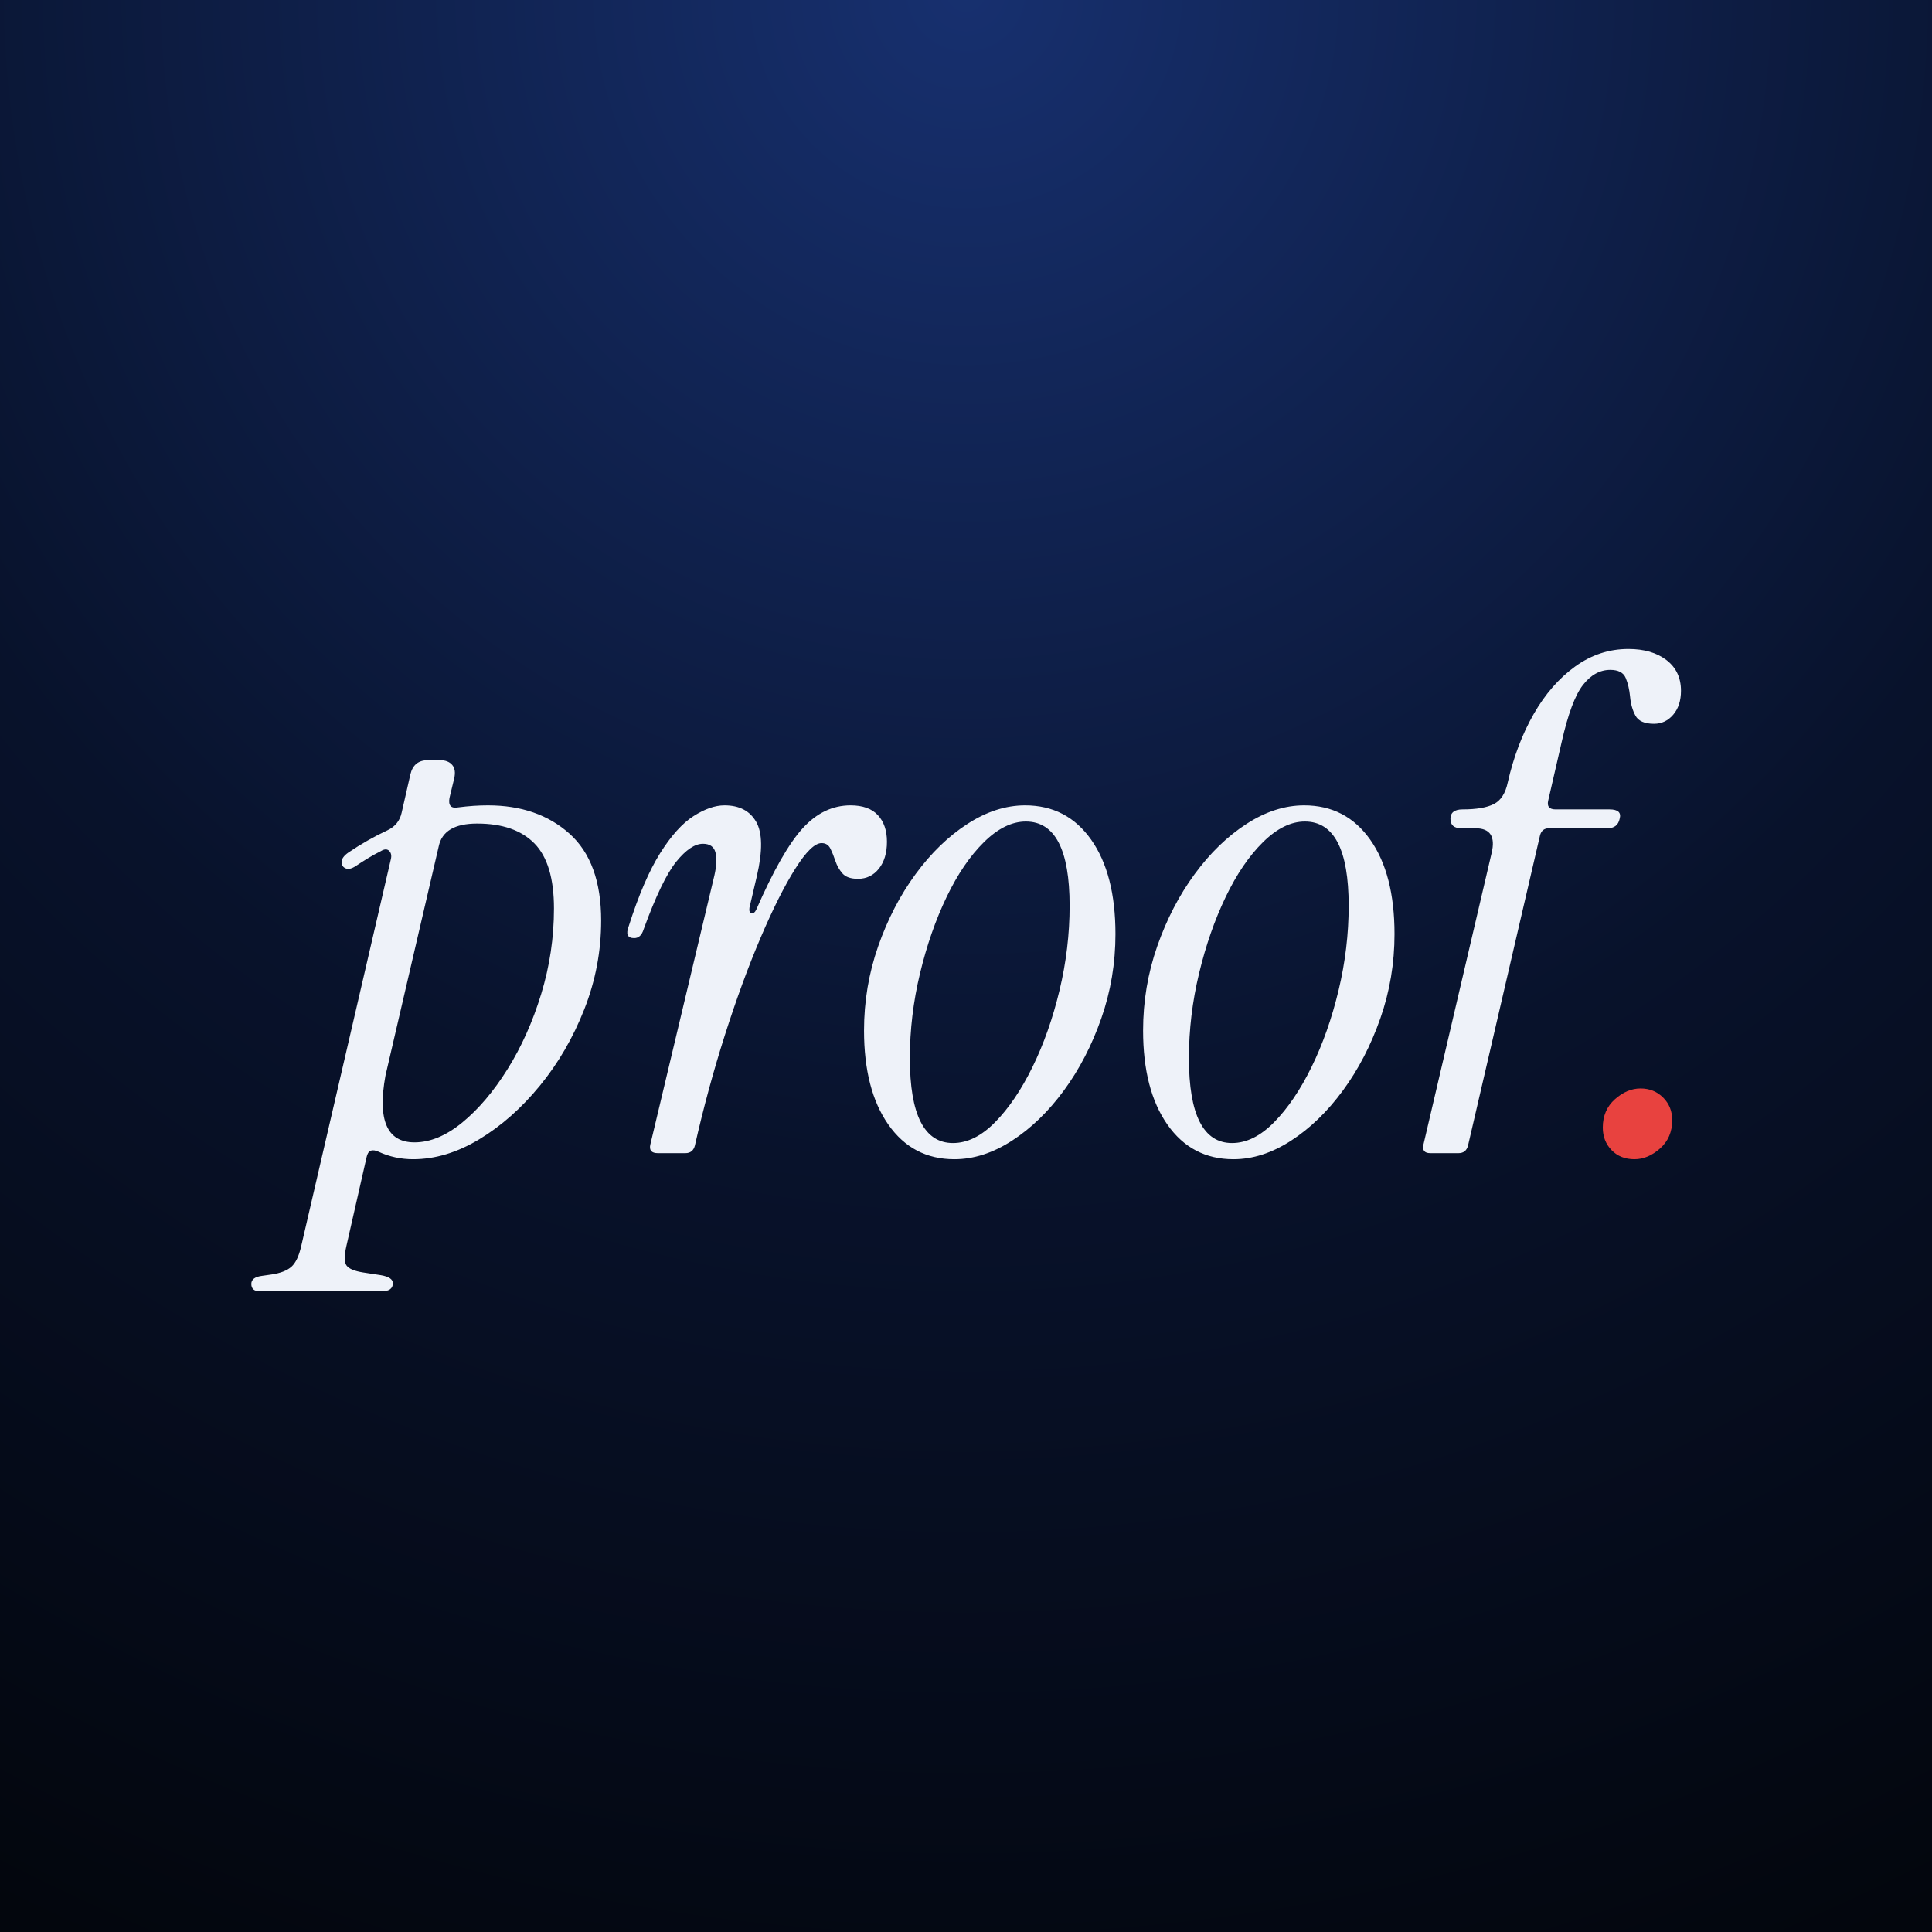
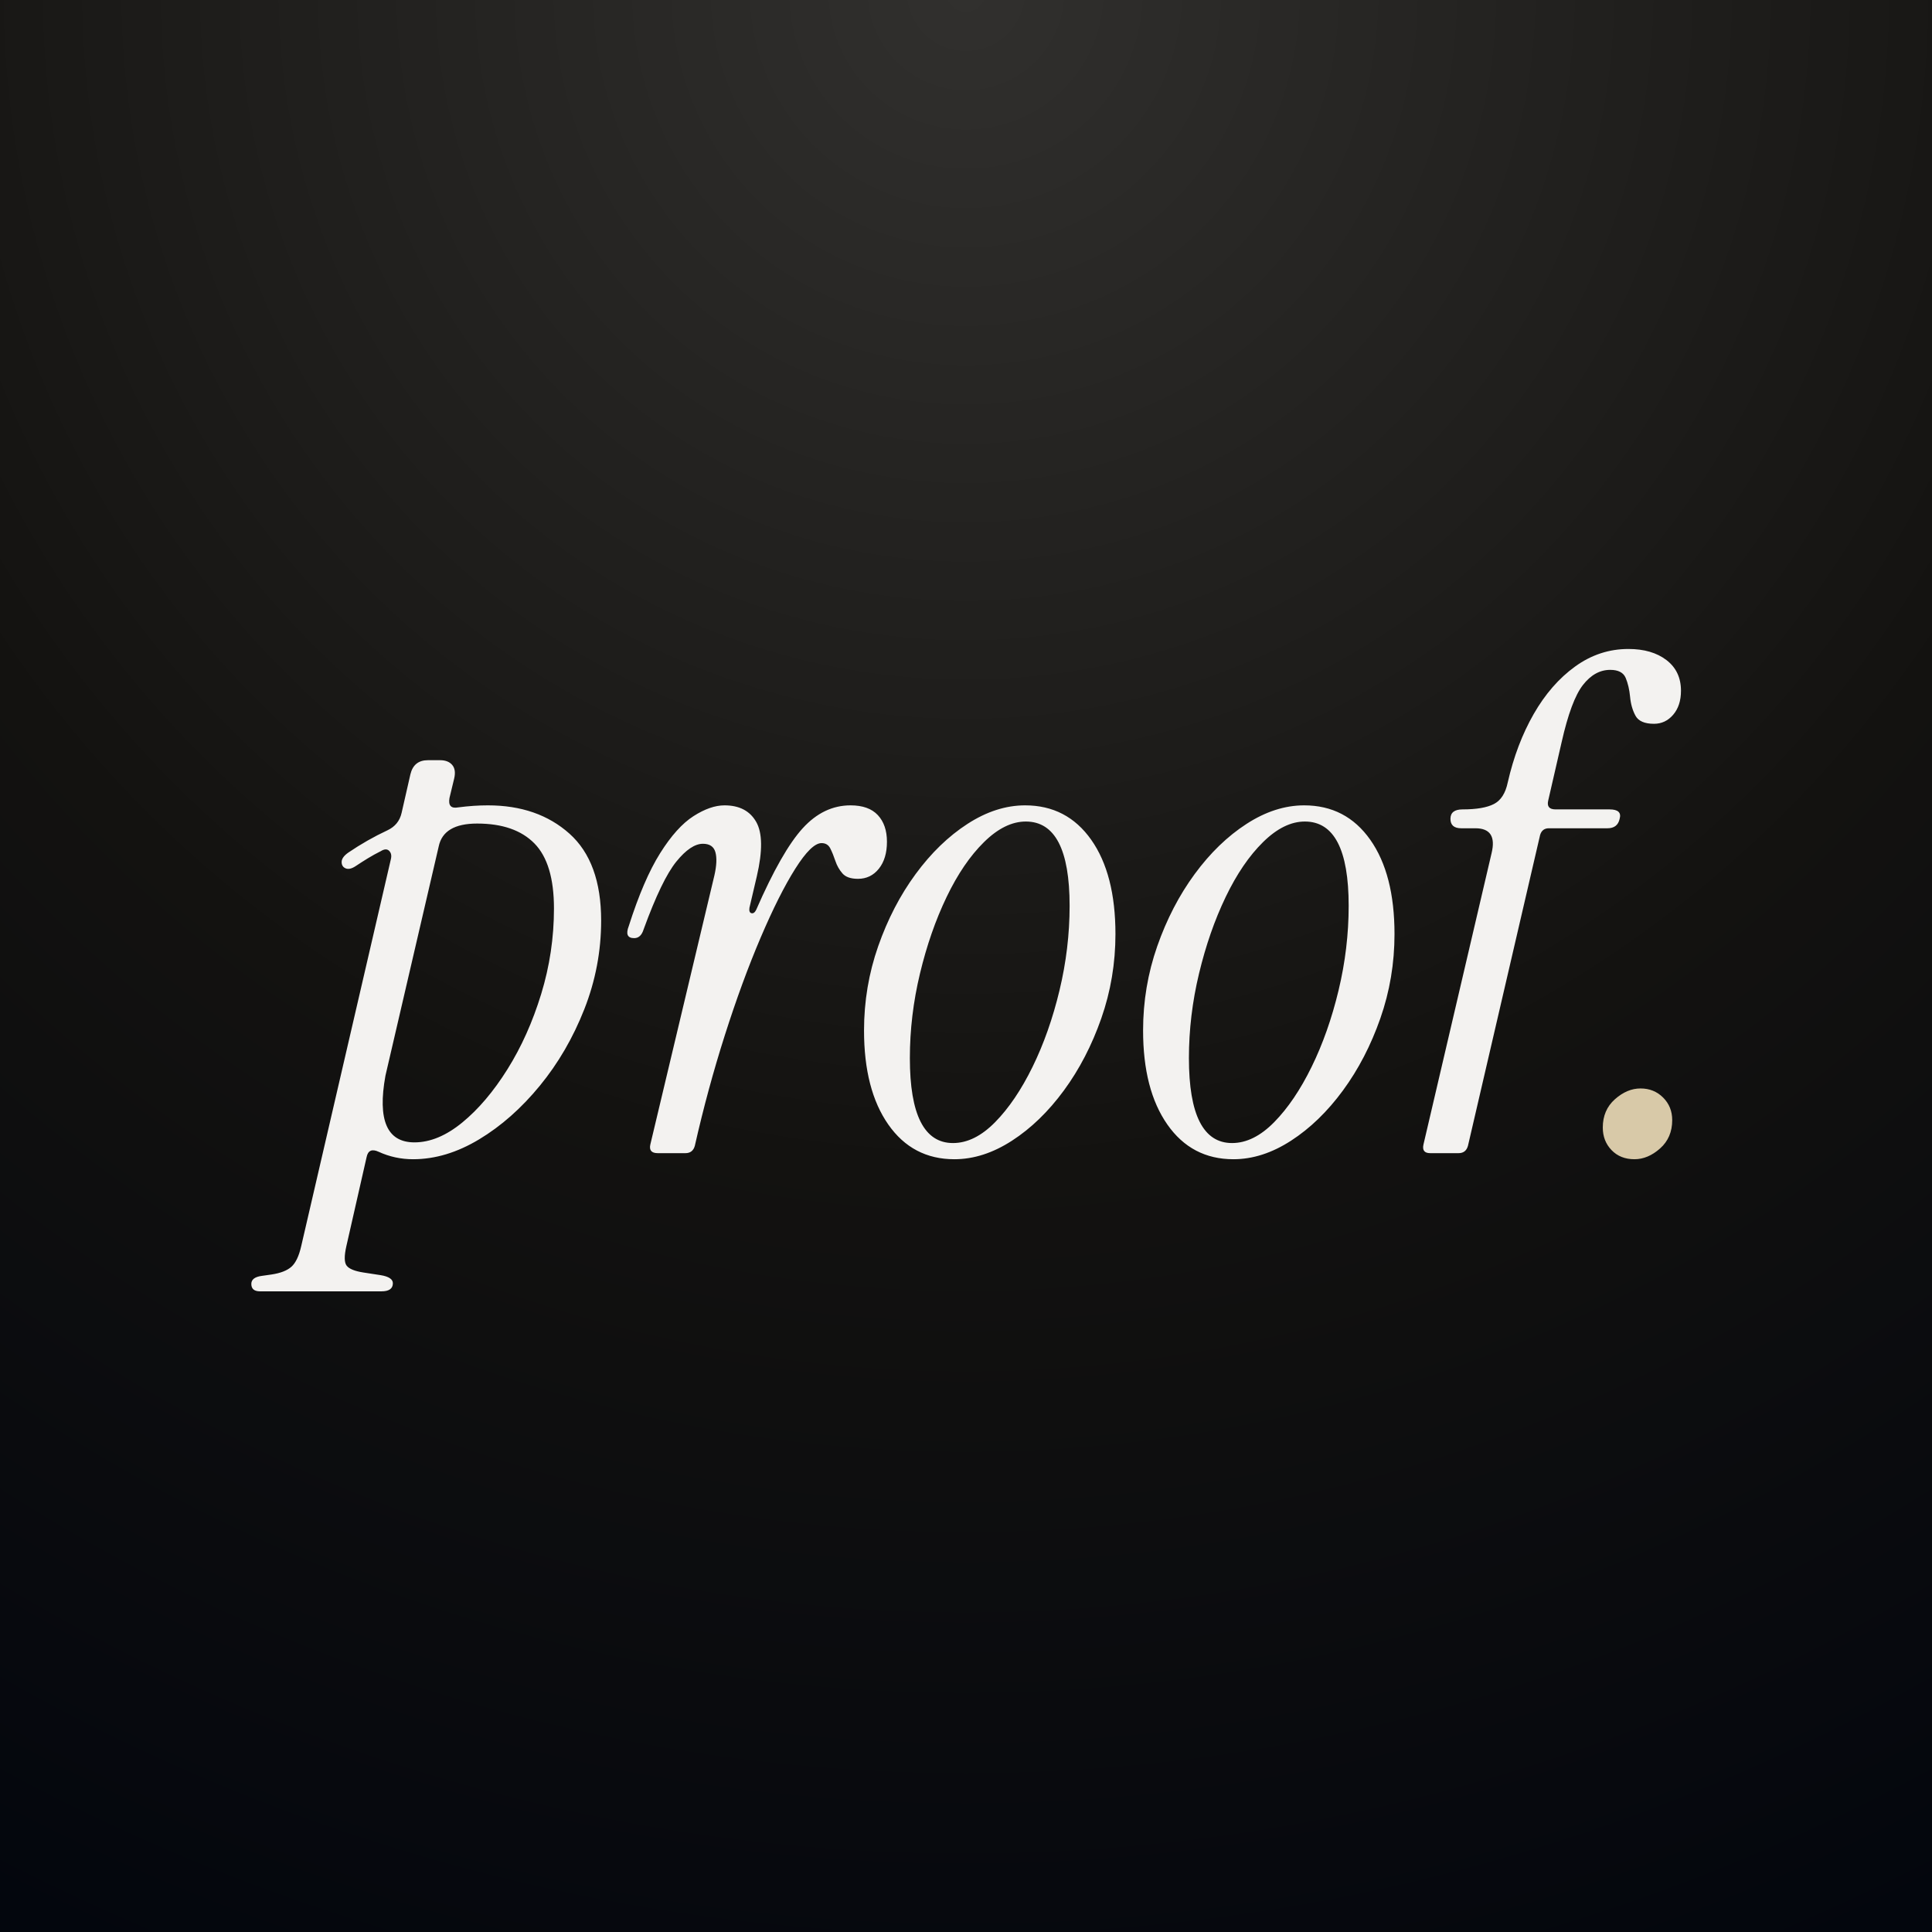
<svg xmlns="http://www.w3.org/2000/svg" viewBox="0 0 512 512">
  <defs>
    <radialGradient id="g" cx="50%" cy="0%" r="110%">
-       <stop offset="0" stop-color="#17306f" />
-       <stop offset=".55" stop-color="#08122b" />
+       <stop offset="0" stop-color="#31302e" />
+       <stop offset=".55" stop-color="#131210" />
      <stop offset="1" stop-color="#03060d" />
    </radialGradient>
  </defs>
  <rect width="512" height="512" fill="url(#g)" />
  <g transform="translate(82.5 305.6) scale(1.7863)">
-     <path d="M10.40 20.50L-7.60 20.50Q-8.90 20.50-8.90 19.40L-8.90 19.40Q-8.90 18.40-7.30 18.20L-7.30 18.20L-5.90 18Q-3.90 17.70-2.95 16.85Q-2 16-1.50 13.80L-1.50 13.80L11.80-43.60Q12-44.40 11.55-44.85Q11.10-45.30 10.30-44.80L10.30-44.80Q9.30-44.30 8.40-43.75Q7.50-43.20 6.60-42.60L6.60-42.60Q5.70-42 5.10-42.25Q4.50-42.50 4.50-43.20L4.50-43.20Q4.50-43.90 5.50-44.60L5.50-44.60Q8.30-46.50 11.30-47.90L11.30-47.90Q13-48.70 13.40-50.50L13.40-50.50L14.70-56.20Q15.20-58.30 17.30-58.30L17.30-58.30L19.10-58.30Q20.30-58.30 20.90-57.60Q21.50-56.90 21.20-55.60L21.20-55.60L20.50-52.70Q20.20-51 21.80-51.30L21.80-51.30Q24.10-51.60 26.20-51.60L26.20-51.60Q33.60-51.60 38.30-47.40Q43-43.20 43-34.50L43-34.50Q43-27.70 40.50-21.35Q38-15 33.90-10Q29.80-5 24.90-2.05Q20 0.90 15.10 0.90L15.10 0.90Q12.40 0.90 10-0.20L10-0.20Q8.50-0.90 8.20 0.60L8.20 0.60L5.20 13.80Q4.70 16 5.25 16.70Q5.80 17.40 7.70 17.70L7.70 17.70L10.30 18.10Q12.10 18.40 12.10 19.30L12.10 19.30Q12.10 20.50 10.40 20.50L10.40 20.50ZM18.90-45.50L11-11.50Q9.20-1.60 15.30-1.60L15.30-1.60Q18.80-1.60 22.40-4.55Q26-7.50 29.10-12.45Q32.20-17.40 34.10-23.60Q36-29.80 36-36.30L36-36.30Q36-43 33.10-45.95Q30.20-48.90 24.60-48.90L24.60-48.90Q19.60-48.90 18.90-45.50L18.90-45.50ZM55.50 0L51.40 0Q50 0 50.30-1.30L50.30-1.30L59.80-41.20Q60.30-43.40 59.95-44.65Q59.60-45.90 58.10-45.90L58.10-45.90Q56.30-45.90 54.15-43.25Q52-40.60 49.30-33.20L49.30-33.20Q48.90-31.90 47.90-31.90L47.90-31.90Q46.40-31.90 47.10-33.70L47.10-33.70Q49.30-40.60 51.75-44.50Q54.20-48.40 56.70-50Q59.20-51.60 61.30-51.60L61.30-51.60Q64.60-51.60 66-49.15Q67.40-46.70 66.10-41.10L66.10-41.10L65-36.40Q64.90-35.70 65.30-35.60Q65.70-35.50 66-36.10L66-36.10Q69.80-44.80 72.90-48.20Q76-51.60 80-51.60L80-51.60Q82.70-51.60 84.05-50.15Q85.40-48.70 85.40-46.20L85.40-46.20Q85.40-43.70 84.20-42.20Q83-40.70 81.10-40.70L81.10-40.70Q79.50-40.70 78.80-41.50Q78.10-42.30 77.75-43.35Q77.40-44.40 77-45.20Q76.60-46 75.70-46L75.70-46Q74.20-46 71.80-42.20Q69.40-38.40 66.65-31.95Q63.90-25.50 61.35-17.50Q58.80-9.50 56.90-1.10L56.90-1.10Q56.60 0 55.50 0L55.50 0ZM95.40 0.90L95.40 0.90Q89.20 0.90 85.60-4.25Q82.00-9.40 82.00-18.20L82.00-18.20Q82.00-24.70 84.10-30.70Q86.20-36.70 89.65-41.40Q93.10-46.10 97.35-48.85Q101.60-51.60 105.90-51.60L105.90-51.60Q112.10-51.60 115.70-46.50Q119.30-41.40 119.30-32.50L119.30-32.50Q119.30-26 117.20-20Q115.10-14 111.65-9.30Q108.20-4.60 103.95-1.85Q99.70 0.90 95.40 0.90ZM95.20-1.50L95.20-1.50Q98.40-1.50 101.45-4.60Q104.50-7.70 107.00-12.80Q109.50-17.90 111.00-24.15Q112.50-30.40 112.50-36.70L112.50-36.70Q112.50-49.20 106.00-49.20L106.00-49.20Q102.90-49.20 99.80-46.15Q96.70-43.10 94.25-38Q91.80-32.90 90.30-26.65Q88.80-20.40 88.80-14.10L88.80-14.10Q88.80-1.50 95.20-1.50ZM136.80 0.90L136.80 0.90Q130.60 0.90 127.00-4.25Q123.40-9.40 123.40-18.20L123.40-18.20Q123.40-24.70 125.50-30.70Q127.60-36.70 131.05-41.40Q134.50-46.10 138.75-48.85Q143.00-51.60 147.30-51.60L147.30-51.60Q153.50-51.60 157.10-46.50Q160.70-41.40 160.70-32.50L160.70-32.50Q160.70-26 158.60-20Q156.50-14 153.05-9.30Q149.60-4.60 145.35-1.85Q141.10 0.90 136.80 0.90ZM136.60-1.50L136.60-1.50Q139.80-1.50 142.85-4.60Q145.90-7.70 148.40-12.80Q150.90-17.90 152.40-24.15Q153.90-30.40 153.90-36.70L153.90-36.70Q153.90-49.20 147.40-49.20L147.40-49.20Q144.30-49.20 141.20-46.15Q138.10-43.10 135.65-38Q133.20-32.90 131.70-26.65Q130.20-20.40 130.20-14.10L130.20-14.10Q130.20-1.50 136.60-1.50ZM170.20 0L166 0Q164.70 0 165-1.30L165-1.30L175.10-44.50Q176-48.20 172.70-48.20L172.70-48.20L170.60-48.20Q169-48.20 169-49.60L169-49.60Q169-51 170.80-51L170.80-51Q173.90-51 175.45-51.80Q177-52.60 177.50-55L177.50-55Q178.80-60.70 181.35-65.15Q183.90-69.60 187.50-72.20Q191.10-74.80 195.40-74.80L195.40-74.80Q198.90-74.80 201.05-73.15Q203.20-71.50 203.20-68.60L203.20-68.60Q203.20-66.40 202.05-65.05Q200.90-63.70 199.20-63.70L199.20-63.70Q197.10-63.70 196.45-64.90Q195.80-66.10 195.65-67.70Q195.50-69.30 195-70.50Q194.50-71.70 192.70-71.70L192.70-71.70Q190.40-71.70 188.65-69.45Q186.90-67.20 185.50-61L185.50-61L183.50-52.30Q183.20-51 184.60-51L184.60-51L192.60-51Q194.50-51 194.10-49.60L194.10-49.60Q193.80-48.20 192.30-48.20L192.30-48.20L183.60-48.20Q182.60-48.20 182.30-47.20L182.30-47.20L171.60-1.10Q171.30 0 170.20 0L170.20 0Z" fill="#eef2f9" />
-     <path d="M196.30 0.90L196.30 0.90Q194.20 0.90 192.90-0.45Q191.60-1.80 191.60-3.80L191.60-3.80Q191.60-6.40 193.40-8Q195.20-9.60 197.20-9.60L197.20-9.60Q199.20-9.60 200.55-8.25Q201.90-6.90 201.90-4.90L201.90-4.90Q201.90-2.30 200.10-0.70Q198.30 0.90 196.30 0.90Z" fill="#e8423f" />
+     <path d="M10.40 20.50L-7.60 20.50Q-8.90 20.50-8.90 19.40L-8.90 19.40Q-8.90 18.40-7.30 18.20L-7.30 18.20L-5.90 18Q-3.90 17.70-2.95 16.85Q-2 16-1.50 13.80L-1.50 13.80L11.80-43.60Q12-44.40 11.55-44.85Q11.10-45.30 10.30-44.80L10.30-44.80Q9.30-44.30 8.40-43.75Q7.50-43.20 6.60-42.60L6.60-42.60Q5.70-42 5.10-42.25Q4.50-42.50 4.50-43.20L4.50-43.20Q4.50-43.90 5.50-44.60L5.50-44.60Q8.30-46.50 11.30-47.90L11.30-47.90Q13-48.70 13.40-50.50L13.40-50.50L14.70-56.20Q15.20-58.30 17.30-58.30L17.30-58.30L19.10-58.30Q20.30-58.30 20.90-57.60Q21.50-56.90 21.20-55.60L21.20-55.60L20.50-52.70Q20.20-51 21.80-51.30L21.80-51.30Q24.10-51.60 26.20-51.60L26.20-51.60Q33.60-51.60 38.30-47.40Q43-43.20 43-34.50L43-34.50Q43-27.70 40.50-21.35Q38-15 33.90-10Q29.80-5 24.90-2.05Q20 0.90 15.10 0.90L15.10 0.90Q12.40 0.90 10-0.20L10-0.20Q8.50-0.90 8.20 0.60L8.20 0.60L5.20 13.80Q4.70 16 5.25 16.70Q5.80 17.40 7.70 17.70L7.70 17.70L10.30 18.10Q12.10 18.40 12.10 19.30L12.10 19.30Q12.10 20.50 10.40 20.50L10.40 20.50ZM18.90-45.50L11-11.50Q9.20-1.60 15.30-1.60L15.30-1.60Q18.80-1.60 22.40-4.55Q26-7.50 29.10-12.45Q32.20-17.40 34.10-23.60Q36-29.80 36-36.30L36-36.30Q36-43 33.10-45.95Q30.20-48.90 24.60-48.90L24.60-48.90Q19.60-48.90 18.90-45.50L18.90-45.50ZM55.50 0L51.40 0Q50 0 50.30-1.30L50.30-1.30L59.80-41.20Q60.30-43.40 59.95-44.65Q59.60-45.90 58.10-45.90L58.10-45.90Q56.30-45.90 54.15-43.25Q52-40.60 49.30-33.20L49.30-33.20Q48.90-31.90 47.90-31.90L47.90-31.90Q46.40-31.90 47.10-33.70L47.10-33.70Q49.30-40.60 51.75-44.50Q54.20-48.40 56.70-50Q59.20-51.60 61.30-51.60L61.30-51.60Q64.60-51.60 66-49.15Q67.40-46.70 66.10-41.10L66.10-41.10L65-36.40Q64.90-35.70 65.30-35.60Q65.70-35.50 66-36.10L66-36.10Q69.80-44.80 72.90-48.20Q76-51.60 80-51.60L80-51.60Q82.70-51.60 84.05-50.15Q85.40-48.70 85.40-46.20L85.40-46.20Q85.40-43.70 84.20-42.20Q83-40.70 81.10-40.70L81.10-40.70Q79.50-40.70 78.80-41.50Q78.10-42.30 77.75-43.35Q77.40-44.40 77-45.20Q76.60-46 75.70-46L75.70-46Q74.20-46 71.80-42.20Q69.40-38.40 66.65-31.95Q63.90-25.50 61.35-17.50Q58.80-9.50 56.90-1.10L56.90-1.10Q56.60 0 55.50 0L55.50 0ZM95.40 0.90L95.40 0.90Q89.20 0.90 85.60-4.25Q82.00-9.40 82.00-18.20L82.00-18.20Q82.00-24.70 84.10-30.70Q86.20-36.70 89.65-41.40Q93.10-46.10 97.35-48.85Q101.60-51.60 105.90-51.60L105.90-51.60Q112.10-51.60 115.70-46.50Q119.30-41.40 119.30-32.50L119.30-32.50Q119.30-26 117.20-20Q115.10-14 111.65-9.30Q108.20-4.60 103.95-1.85Q99.70 0.90 95.40 0.90ZM95.20-1.50L95.20-1.50Q98.40-1.50 101.45-4.60Q104.50-7.70 107.00-12.80Q109.50-17.90 111.00-24.15Q112.50-30.40 112.50-36.70L112.50-36.70Q112.50-49.20 106.00-49.20L106.00-49.20Q102.90-49.20 99.80-46.15Q96.70-43.10 94.25-38Q91.80-32.90 90.30-26.65Q88.80-20.40 88.80-14.10L88.80-14.10Q88.80-1.50 95.20-1.50ZM136.80 0.90L136.80 0.90Q130.60 0.90 127.00-4.25Q123.40-9.40 123.40-18.20L123.40-18.20Q123.40-24.70 125.50-30.70Q127.60-36.70 131.05-41.40Q134.50-46.10 138.75-48.85Q143.00-51.60 147.30-51.60L147.30-51.60Q153.50-51.60 157.10-46.50Q160.70-41.40 160.70-32.50L160.70-32.50Q160.70-26 158.60-20Q156.50-14 153.05-9.30Q149.60-4.60 145.35-1.85Q141.10 0.90 136.80 0.90ZM136.60-1.50L136.60-1.50Q139.80-1.50 142.85-4.60Q145.90-7.70 148.40-12.80Q150.90-17.90 152.40-24.15Q153.90-30.40 153.90-36.70L153.90-36.70Q153.90-49.20 147.40-49.20L147.40-49.20Q144.30-49.20 141.20-46.15Q138.10-43.10 135.65-38Q133.20-32.90 131.70-26.65Q130.20-20.40 130.20-14.10L130.20-14.10Q130.20-1.50 136.60-1.50ZM170.20 0L166 0Q164.70 0 165-1.30L165-1.30L175.10-44.50Q176-48.20 172.70-48.20L172.70-48.20L170.60-48.20Q169-48.20 169-49.60L169-49.60Q169-51 170.80-51L170.80-51Q173.90-51 175.45-51.80Q177-52.60 177.50-55L177.50-55Q178.80-60.70 181.35-65.15Q183.90-69.60 187.50-72.20Q191.10-74.80 195.40-74.80L195.40-74.80Q198.90-74.80 201.05-73.15Q203.20-71.50 203.20-68.60L203.20-68.60Q203.20-66.40 202.05-65.05Q200.90-63.70 199.20-63.70L199.20-63.70Q197.10-63.70 196.45-64.90Q195.80-66.10 195.65-67.70Q195.50-69.30 195-70.50Q194.50-71.70 192.70-71.70L192.70-71.70Q190.40-71.70 188.65-69.45Q186.90-67.20 185.50-61L185.50-61L183.50-52.30Q183.20-51 184.60-51L184.60-51L192.60-51Q194.50-51 194.10-49.60L194.10-49.60Q193.80-48.20 192.30-48.20L192.30-48.20L183.60-48.20Q182.60-48.20 182.30-47.20L182.30-47.20L171.60-1.10Q171.30 0 170.20 0L170.20 0Z" fill="#f3f2f0" />
+     <path d="M196.30 0.90L196.30 0.90Q194.20 0.90 192.90-0.45Q191.60-1.80 191.60-3.80L191.60-3.80Q191.60-6.40 193.40-8Q195.20-9.60 197.20-9.60L197.20-9.60Q199.20-9.60 200.55-8.25Q201.90-6.90 201.90-4.90L201.90-4.90Q201.90-2.30 200.10-0.70Q198.30 0.90 196.30 0.90Z" fill="#d8c9a8" />
  </g>
</svg>
